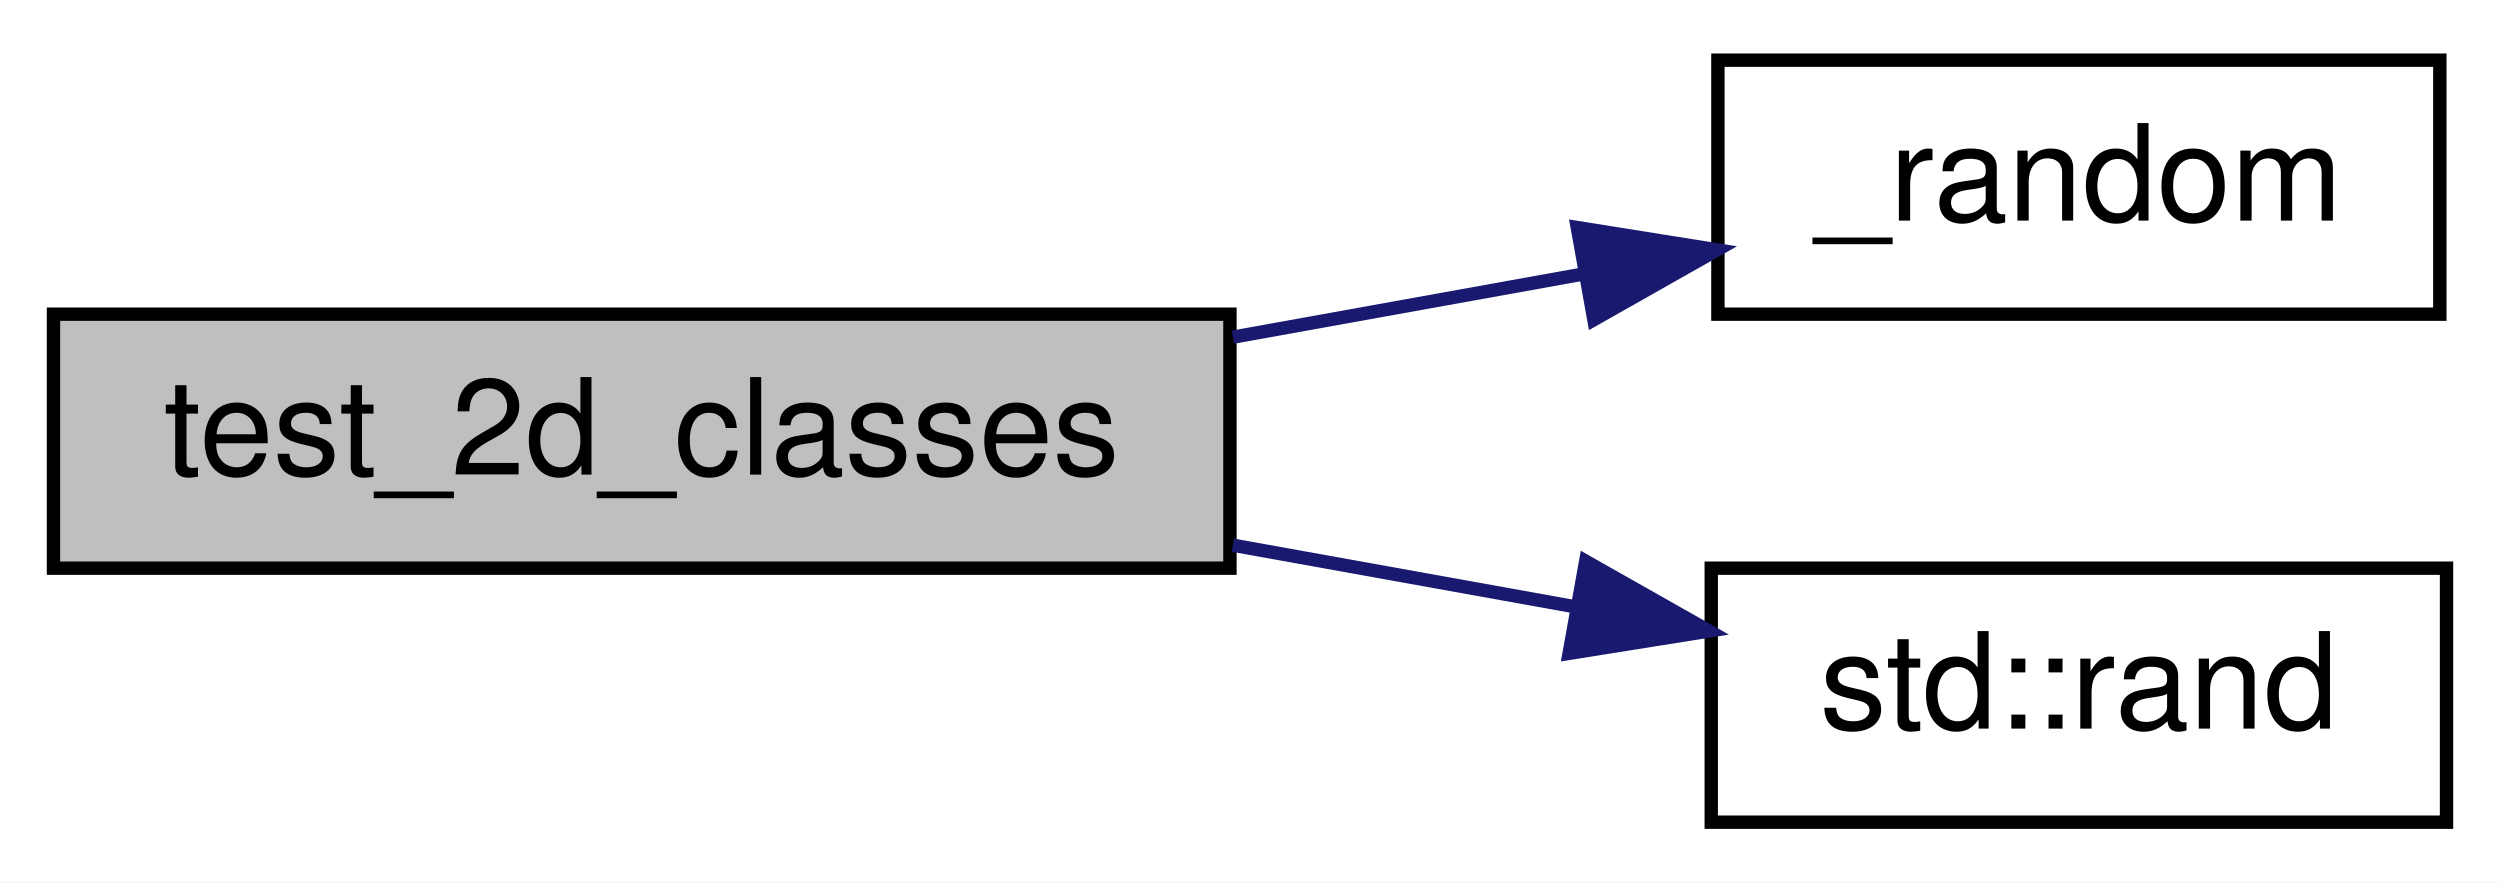
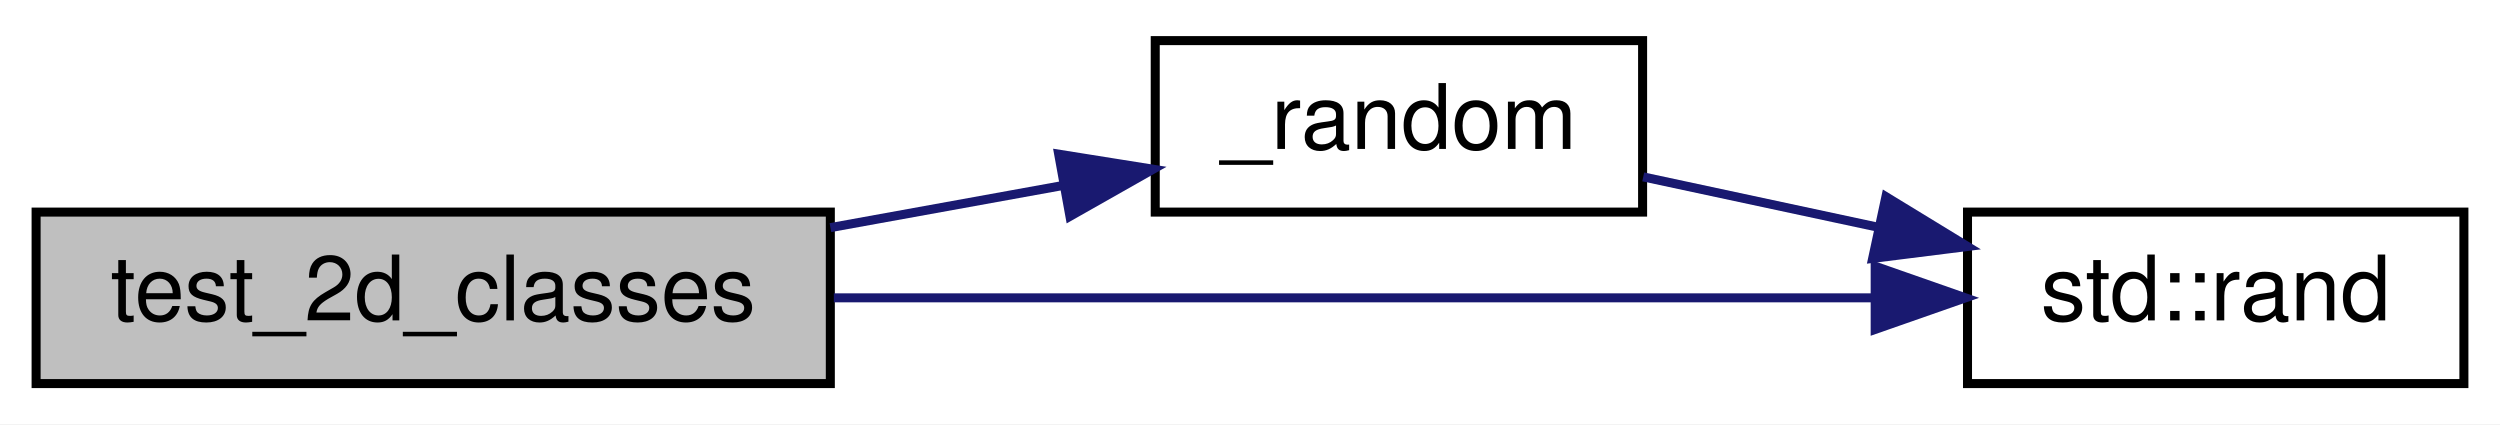
- <svg xmlns="http://www.w3.org/2000/svg" xmlns:xlink="http://www.w3.org/1999/xlink" width="187pt" height="66pt" viewBox="0.00 0.00 187.00 66.00">
-   <g id="graph0" class="graph" transform="scale(1 1) rotate(0) translate(4 62)">
-     <polygon fill="white" stroke="transparent" points="-4,4 -4,-62 183,-62 183,4 -4,4" />
+ <svg xmlns="http://www.w3.org/2000/svg" xmlns:xlink="http://www.w3.org/1999/xlink" width="277pt" height="47pt" viewBox="0.00 0.00 277.00 47.00">
+   <g id="graph0" class="graph" transform="scale(1 1) rotate(0) translate(4 43)">
+     <polygon fill="white" stroke="transparent" points="-4,4 -4,-43 273,-43 273,4 -4,4" />
    <g id="node1" class="node">
      <g id="a_node1">
        <a xlink:title=" ">
-           <polygon fill="#bfbfbf" stroke="black" points="0,-19.5 0,-38.5 88,-38.5 88,-19.5 0,-19.5" />
-           <text text-anchor="middle" x="44" y="-26.5" font-family="Helvetica,sans-Serif" font-size="10.00">test_2d_classes</text>
+           <polygon fill="#bfbfbf" stroke="black" points="0,-0.5 0,-19.5 88,-19.5 88,-0.5 0,-0.5" />
+           <text text-anchor="middle" x="44" y="-7.5" font-family="Helvetica,sans-Serif" font-size="10.00">test_2d_classes</text>
        </a>
      </g>
    </g>
    <g id="node2" class="node">
      <g id="a_node2">
        <a xlink:href="../../d9/d66/group__machine__learning.html#gaf5ce14f026d6d231bef29161bac2b485" target="_top" xlink:title=" ">
-           <polygon fill="white" stroke="black" points="124.5,-38.5 124.5,-57.5 178.5,-57.5 178.5,-38.5 124.5,-38.5" />
-           <text text-anchor="middle" x="151.5" y="-45.5" font-family="Helvetica,sans-Serif" font-size="10.00">_random</text>
+           <polygon fill="white" stroke="black" points="124,-19.5 124,-38.5 178,-38.5 178,-19.5 124,-19.5" />
+           <text text-anchor="middle" x="151" y="-26.5" font-family="Helvetica,sans-Serif" font-size="10.00">_random</text>
        </a>
      </g>
    </g>
    <g id="edge1" class="edge">
-       <path fill="none" stroke="midnightblue" d="M88.22,-36.78C96.95,-38.36 106.05,-40 114.51,-41.52" />
-       <polygon fill="midnightblue" stroke="midnightblue" points="113.98,-44.98 124.44,-43.31 115.22,-38.09 113.98,-44.98" />
+       <path fill="none" stroke="midnightblue" d="M88.01,-17.78C96.53,-19.32 105.4,-20.93 113.67,-22.43" />
+       <polygon fill="midnightblue" stroke="midnightblue" points="113.3,-25.92 123.76,-24.25 114.55,-19.03 113.3,-25.92" />
    </g>
    <g id="node3" class="node">
      <g id="a_node3">
        <a target="_blank" xlink:href="http://en.cppreference.com/w/cpp/numeric/random/rand.html#" xlink:title=" ">
-           <polygon fill="white" stroke="black" points="124,-0.5 124,-19.5 179,-19.5 179,-0.5 124,-0.5" />
-           <text text-anchor="middle" x="151.5" y="-7.5" font-family="Helvetica,sans-Serif" font-size="10.00">std::rand</text>
+           <polygon fill="white" stroke="black" points="214,-0.5 214,-19.5 269,-19.5 269,-0.5 214,-0.5" />
+           <text text-anchor="middle" x="241.5" y="-7.5" font-family="Helvetica,sans-Serif" font-size="10.00">std::rand</text>
        </a>
      </g>
    </g>
+     <g id="edge3" class="edge">
+       <path fill="none" stroke="midnightblue" d="M88.39,-10C123,-10 170.95,-10 203.7,-10" />
+       <polygon fill="midnightblue" stroke="midnightblue" points="203.77,-13.5 213.77,-10 203.77,-6.5 203.77,-13.5" />
+     </g>
    <g id="edge2" class="edge">
-       <path fill="none" stroke="midnightblue" d="M88.22,-21.22C96.7,-19.69 105.52,-18.1 113.77,-16.62" />
-       <polygon fill="midnightblue" stroke="midnightblue" points="114.61,-20.02 123.83,-14.8 113.37,-13.13 114.61,-20.02" />
+       <path fill="none" stroke="midnightblue" d="M178.07,-23.4C186.21,-21.66 195.34,-19.7 204.05,-17.83" />
+       <polygon fill="midnightblue" stroke="midnightblue" points="204.96,-21.21 214,-15.69 203.49,-14.37 204.96,-21.21" />
    </g>
  </g>
</svg>
